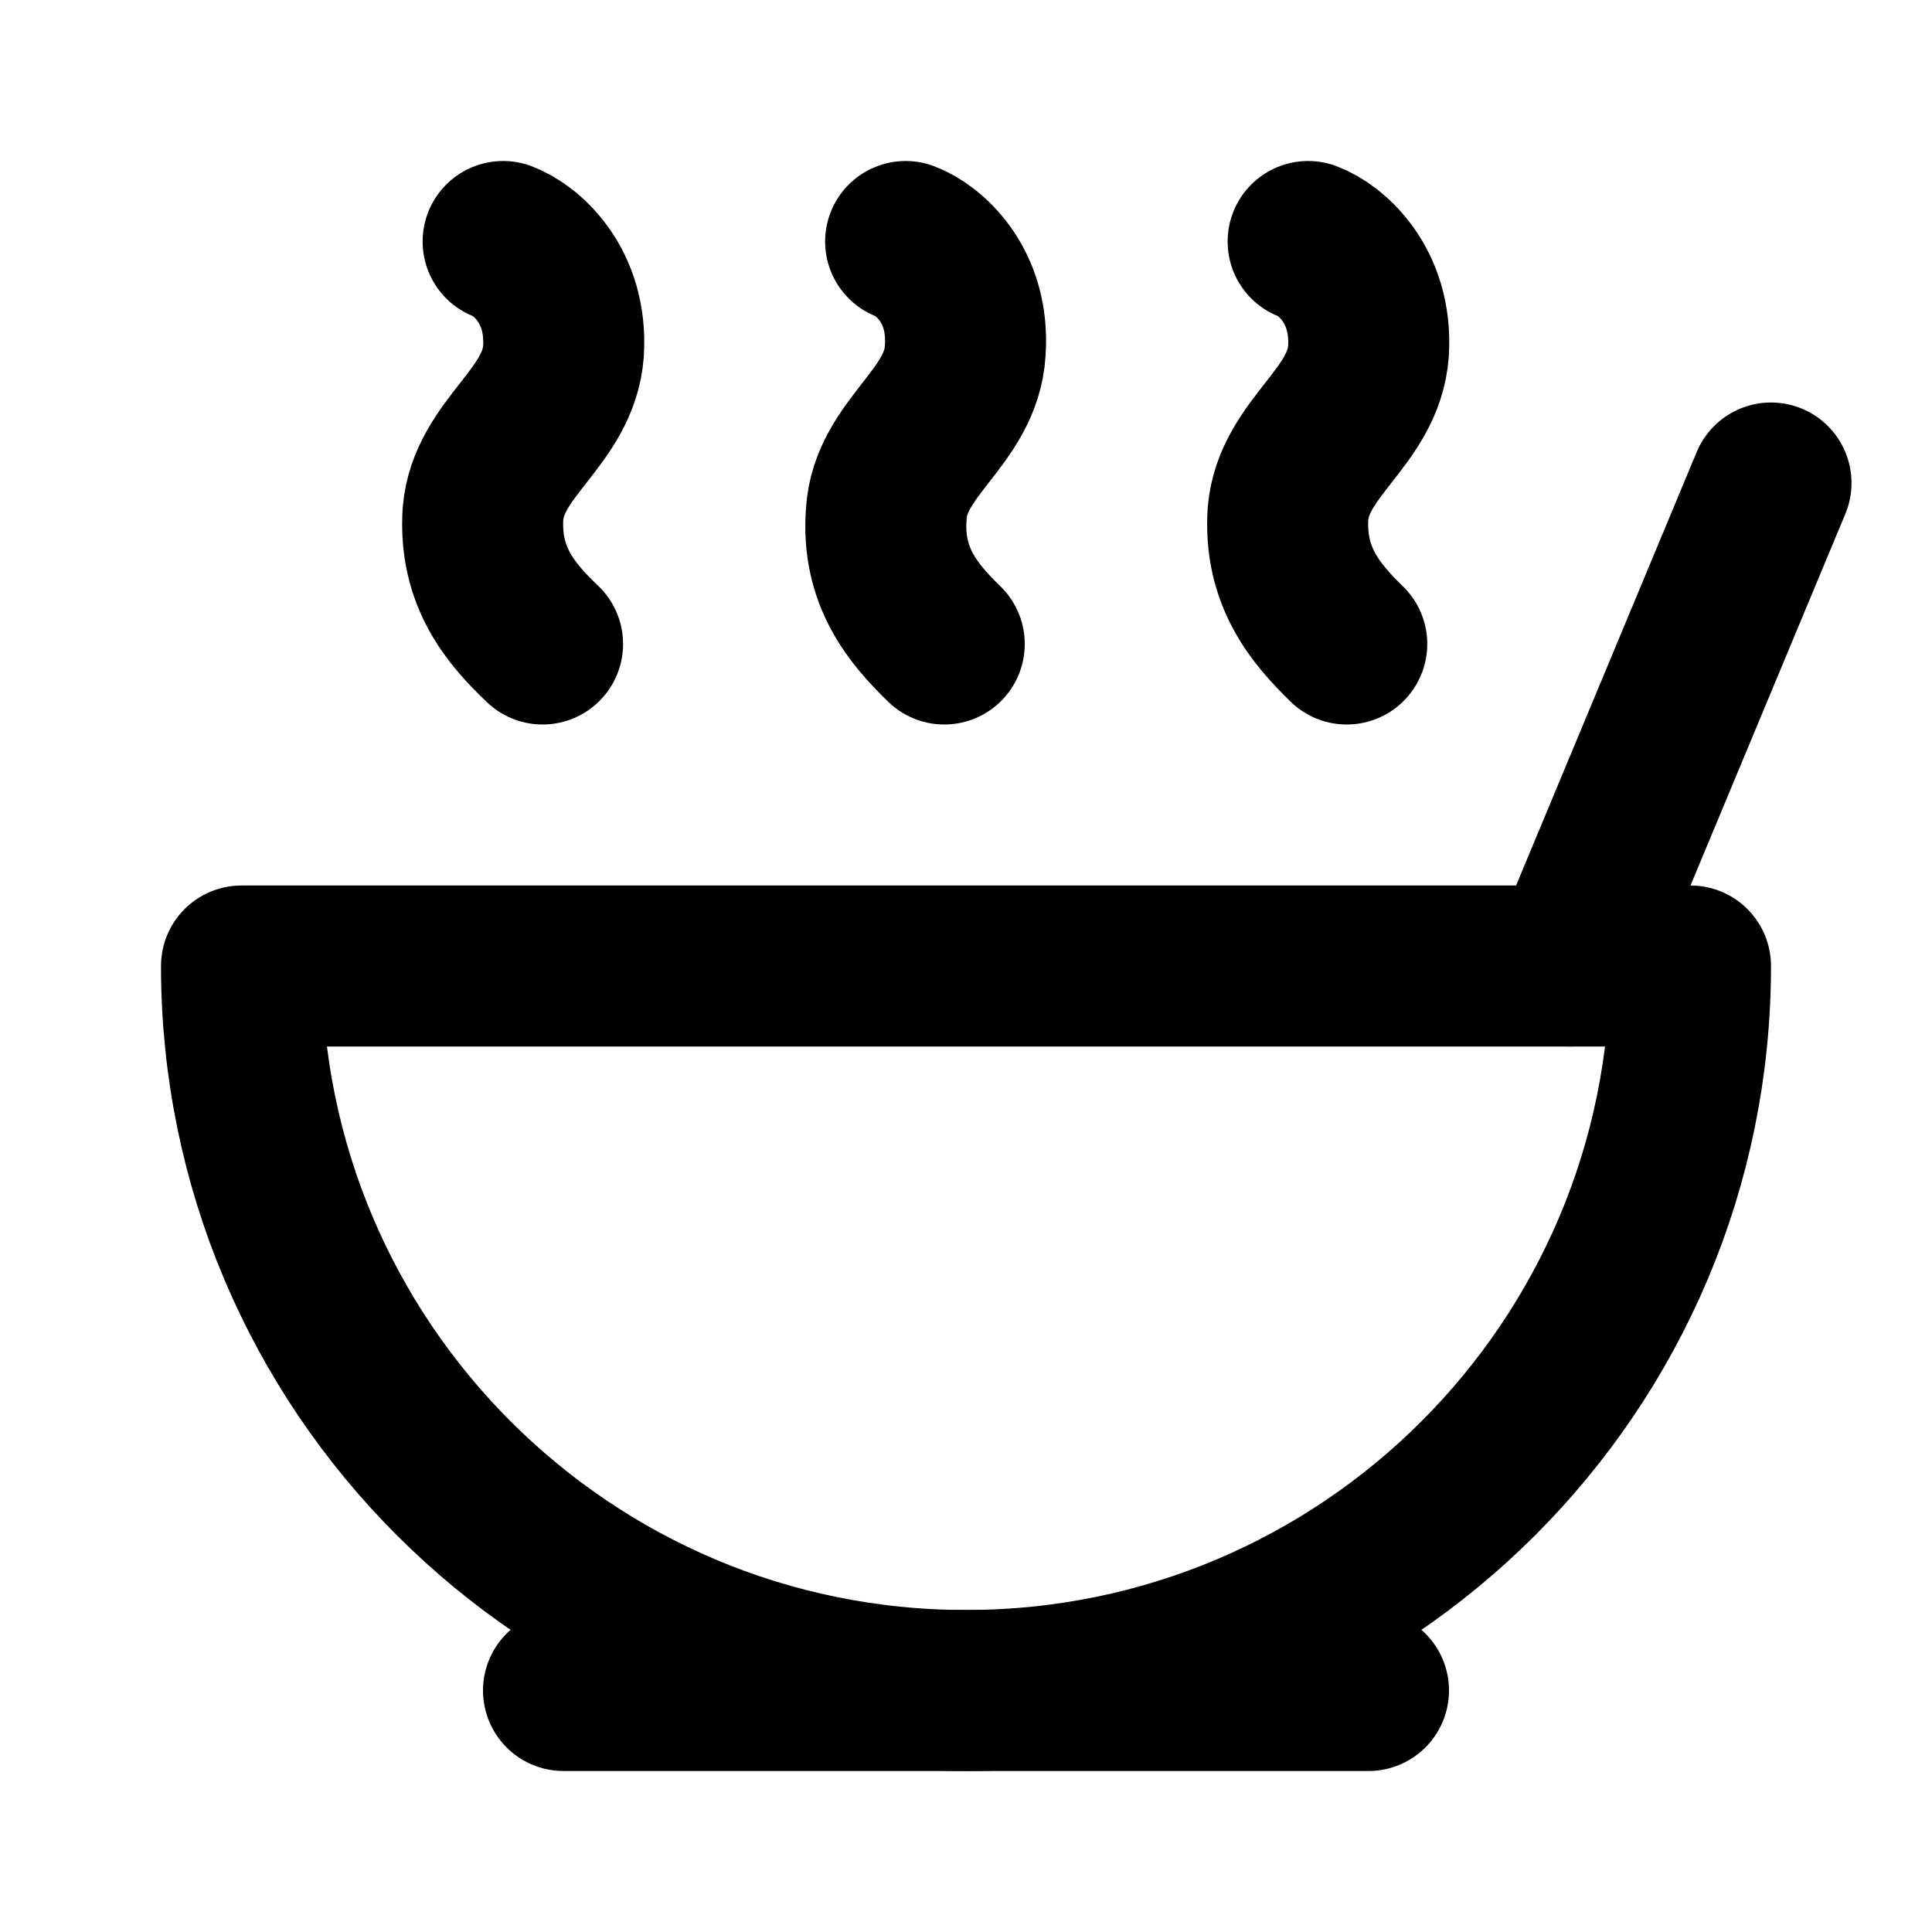
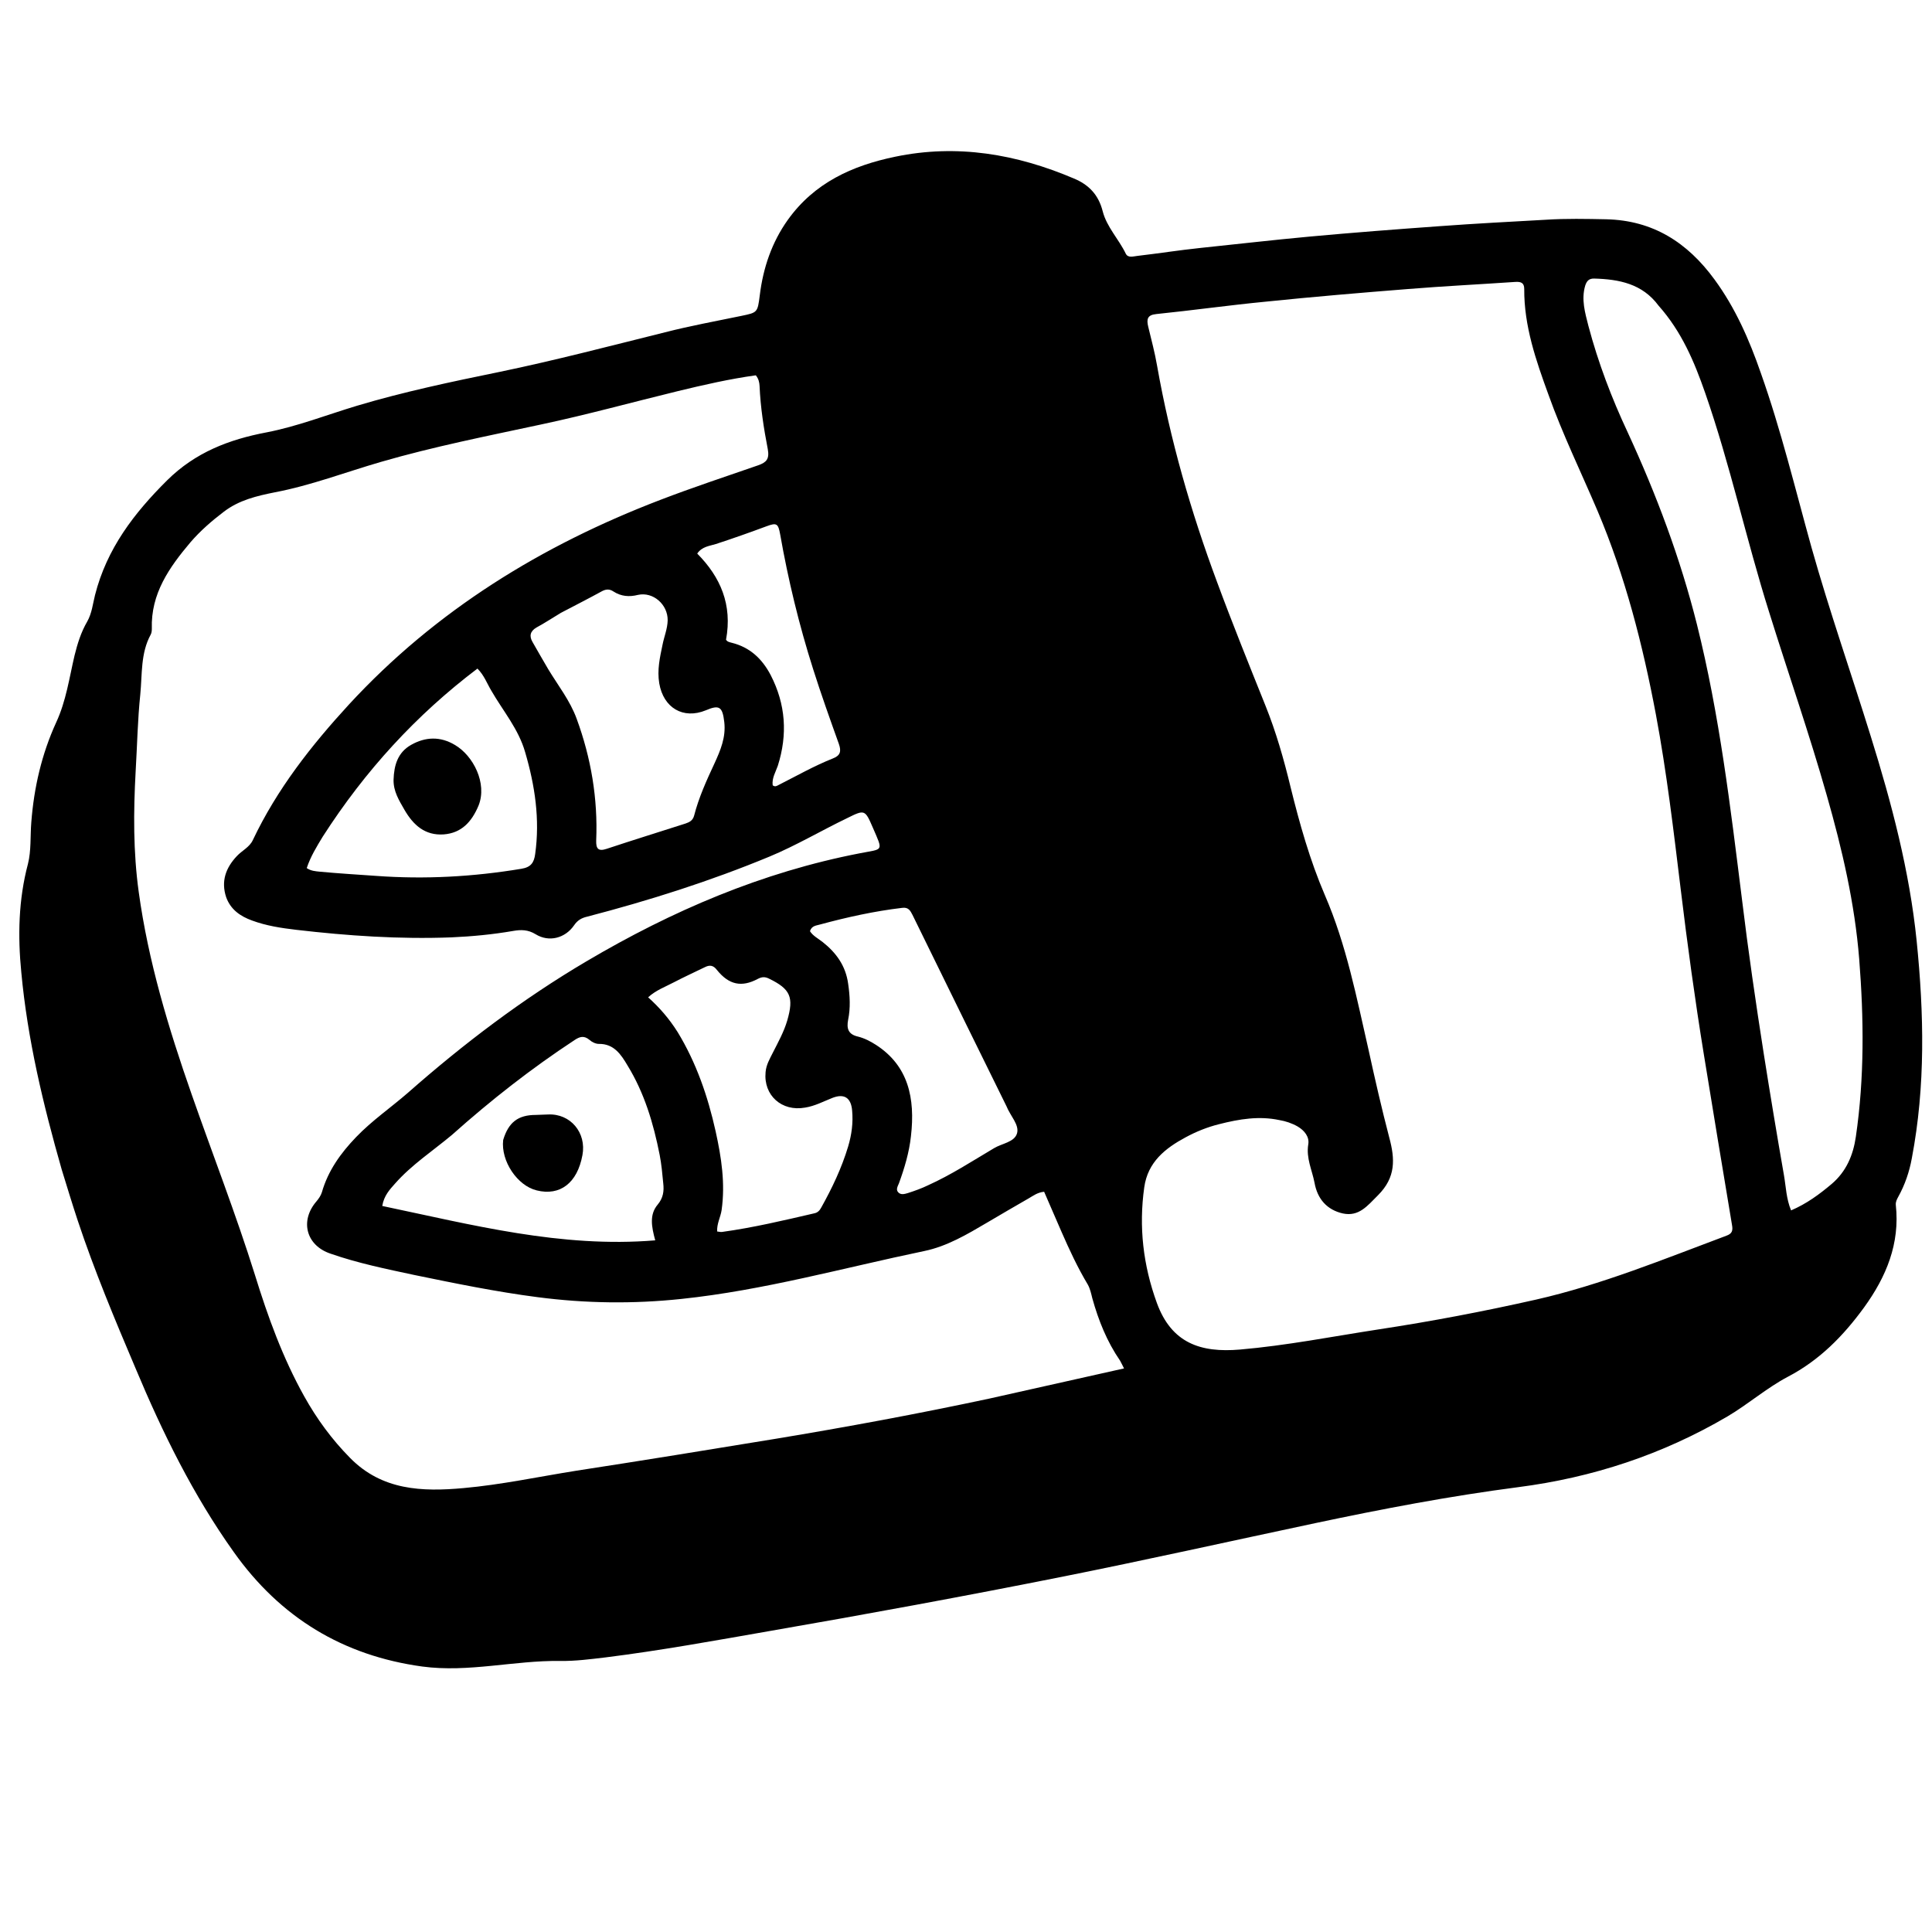
- <svg xmlns="http://www.w3.org/2000/svg" width="24" height="24" viewBox="0 0 24 24" fill="none" stroke="currentColor" stroke-width="2" stroke-linecap="round" stroke-linejoin="round" class="lucide lucide-soup-icon lucide-soup">
-   <path d="M12 21a9 9 0 0 0 9-9H3a9 9 0 0 0 9 9Z" />
-   <path d="M7 21h10" />
-   <path d="M19.5 12 22 6" />
-   <path d="M16.25 3c.27.1.8.53.75 1.36-.06.83-.93 1.2-1 2.02-.05.78.34 1.24.73 1.62" />
-   <path d="M11.25 3c.27.1.8.53.74 1.36-.05.83-.93 1.2-.98 2.02-.06.78.33 1.24.72 1.62" />
-   <path d="M6.25 3c.27.1.8.53.75 1.36-.06.83-.93 1.2-1 2.02-.05.78.34 1.24.74 1.62" />
+ <svg xmlns="http://www.w3.org/2000/svg" width="34px" height="34px" viewBox="0 0 34 34" version="1.1">
+   <g id="surface1">
+     <path style=" stroke:none;fill-rule:nonzero;fill:rgb(0%,0%,0%);fill-opacity:1;" d="M 1.086 20.582 C 0.758 19.434 0.484 18.289 0.375 17.113 C 0.312 16.477 0.324 15.836 0.492 15.203 C 0.551 14.969 0.531 14.715 0.551 14.469 C 0.598 13.859 0.734 13.27 0.988 12.715 C 1.164 12.336 1.219 11.93 1.312 11.535 C 1.363 11.328 1.426 11.125 1.535 10.938 C 1.617 10.793 1.633 10.629 1.672 10.473 C 1.879 9.656 2.359 9.031 2.941 8.453 C 3.438 7.961 4.031 7.734 4.691 7.609 C 5.234 7.504 5.75 7.301 6.281 7.141 C 7.105 6.895 7.941 6.719 8.781 6.547 C 9.762 6.344 10.73 6.09 11.703 5.848 C 12.148 5.734 12.598 5.652 13.047 5.559 C 13.332 5.5 13.332 5.5 13.371 5.195 C 13.43 4.715 13.582 4.266 13.863 3.871 C 14.332 3.215 15 2.914 15.754 2.758 C 16.844 2.531 17.887 2.711 18.898 3.141 C 19.16 3.25 19.332 3.426 19.406 3.719 C 19.477 3.996 19.688 4.207 19.812 4.465 C 19.852 4.543 19.941 4.512 20.012 4.504 C 20.383 4.461 20.754 4.402 21.129 4.363 C 21.766 4.297 22.402 4.223 23.043 4.164 C 23.805 4.094 24.574 4.035 25.34 3.98 C 25.961 3.934 26.586 3.902 27.207 3.867 C 27.562 3.844 27.914 3.852 28.27 3.859 C 29.09 3.879 29.695 4.266 30.172 4.918 C 30.539 5.418 30.785 5.98 30.988 6.566 C 31.344 7.57 31.594 8.609 31.879 9.633 C 32.195 10.754 32.578 11.848 32.922 12.957 C 33.289 14.133 33.605 15.328 33.73 16.559 C 33.859 17.836 33.887 19.113 33.645 20.383 C 33.602 20.621 33.523 20.852 33.406 21.062 C 33.383 21.105 33.359 21.148 33.363 21.203 C 33.438 21.887 33.195 22.469 32.805 23.008 C 32.438 23.512 32.02 23.938 31.461 24.23 C 31.09 24.426 30.766 24.711 30.402 24.926 C 29.258 25.598 28.023 26.004 26.715 26.172 C 25.516 26.328 24.324 26.555 23.145 26.805 C 21.656 27.121 20.172 27.453 18.684 27.75 C 16.977 28.09 15.262 28.406 13.547 28.703 C 12.586 28.871 11.621 29.047 10.652 29.168 C 10.391 29.199 10.125 29.234 9.859 29.23 C 9.047 29.219 8.246 29.438 7.43 29.328 C 6.039 29.137 4.934 28.469 4.113 27.312 C 3.398 26.309 2.859 25.211 2.383 24.074 C 2.02 23.219 1.66 22.359 1.367 21.477 C 1.27 21.184 1.18 20.887 1.086 20.582 M 21.449 19.785 C 21.246 19.836 21.051 19.914 20.863 20.016 C 20.508 20.207 20.199 20.449 20.137 20.895 C 20.039 21.59 20.117 22.266 20.359 22.93 C 20.617 23.637 21.129 23.809 21.82 23.75 C 22.637 23.68 23.449 23.52 24.262 23.395 C 25.191 23.254 26.113 23.078 27.031 22.871 C 28.184 22.609 29.277 22.16 30.383 21.746 C 30.48 21.711 30.5 21.66 30.48 21.555 C 30.312 20.555 30.148 19.555 29.984 18.551 C 29.828 17.59 29.695 16.621 29.578 15.652 C 29.453 14.625 29.332 13.594 29.141 12.574 C 28.91 11.348 28.602 10.141 28.113 8.988 C 27.824 8.309 27.5 7.645 27.25 6.945 C 27.031 6.344 26.82 5.738 26.824 5.086 C 26.824 4.973 26.762 4.957 26.672 4.961 C 26.043 5.004 25.414 5.035 24.785 5.086 C 23.949 5.152 23.109 5.223 22.273 5.309 C 21.633 5.371 20.992 5.461 20.348 5.527 C 20.188 5.543 20.176 5.621 20.207 5.75 C 20.262 5.98 20.324 6.207 20.363 6.438 C 20.594 7.742 20.957 9.004 21.418 10.242 C 21.688 10.973 21.98 11.695 22.27 12.418 C 22.457 12.883 22.594 13.363 22.711 13.848 C 22.871 14.496 23.051 15.137 23.316 15.754 C 23.695 16.629 23.875 17.562 24.086 18.484 C 24.199 19 24.316 19.512 24.449 20.02 C 24.551 20.398 24.566 20.719 24.25 21.035 C 24.062 21.223 23.914 21.414 23.633 21.355 C 23.355 21.293 23.184 21.102 23.133 20.812 C 23.09 20.59 22.984 20.383 23.023 20.141 C 23.047 20.008 22.957 19.895 22.836 19.824 C 22.734 19.766 22.625 19.73 22.512 19.711 C 22.16 19.637 21.816 19.691 21.449 19.785 M 17.41 24.613 C 18.195 24.438 18.98 24.262 19.781 24.082 C 19.75 24.023 19.734 23.984 19.711 23.945 C 19.48 23.609 19.332 23.238 19.223 22.848 C 19.203 22.766 19.184 22.68 19.145 22.609 C 18.965 22.309 18.82 21.996 18.68 21.676 C 18.578 21.441 18.477 21.207 18.375 20.973 C 18.258 20.984 18.184 21.043 18.102 21.09 C 17.855 21.23 17.613 21.375 17.371 21.516 C 17.02 21.723 16.664 21.934 16.266 22.016 C 14.844 22.312 13.441 22.707 11.992 22.859 C 11.145 22.949 10.305 22.938 9.461 22.828 C 8.734 22.734 8.012 22.586 7.293 22.438 C 6.797 22.332 6.297 22.23 5.816 22.062 C 5.387 21.918 5.273 21.484 5.57 21.141 C 5.609 21.094 5.645 21.043 5.664 20.984 C 5.773 20.602 5.996 20.293 6.266 20.012 C 6.547 19.719 6.879 19.492 7.18 19.23 C 8.16 18.367 9.195 17.582 10.32 16.918 C 11.828 16.027 13.414 15.348 15.133 15.016 C 15.547 14.934 15.547 14.996 15.359 14.562 C 15.223 14.246 15.215 14.246 14.914 14.395 C 14.453 14.617 14.012 14.879 13.543 15.074 C 12.496 15.508 11.422 15.848 10.328 16.133 C 10.23 16.156 10.16 16.199 10.102 16.285 C 9.945 16.512 9.66 16.586 9.426 16.441 C 9.293 16.359 9.168 16.359 9.031 16.383 C 8.672 16.445 8.309 16.48 7.945 16.496 C 7.031 16.531 6.121 16.469 5.211 16.363 C 4.949 16.332 4.688 16.293 4.434 16.199 C 4.23 16.125 4.059 16.008 3.98 15.789 C 3.887 15.508 3.973 15.273 4.168 15.066 C 4.258 14.969 4.391 14.91 4.449 14.785 C 4.875 13.887 5.477 13.121 6.141 12.398 C 7.672 10.738 9.539 9.594 11.621 8.797 C 12.191 8.578 12.77 8.387 13.344 8.188 C 13.488 8.137 13.543 8.078 13.512 7.906 C 13.441 7.539 13.383 7.168 13.367 6.789 C 13.363 6.73 13.352 6.668 13.301 6.605 C 12.844 6.668 12.383 6.773 11.93 6.883 C 11.129 7.078 10.336 7.297 9.527 7.469 C 8.582 7.672 7.633 7.859 6.703 8.129 C 6.082 8.309 5.473 8.543 4.836 8.664 C 4.52 8.727 4.207 8.801 3.941 9.004 C 3.73 9.164 3.527 9.34 3.352 9.543 C 2.98 9.984 2.652 10.445 2.672 11.066 C 2.672 11.102 2.668 11.137 2.652 11.168 C 2.473 11.496 2.504 11.863 2.469 12.219 C 2.422 12.668 2.414 13.125 2.387 13.578 C 2.348 14.285 2.344 14.992 2.441 15.695 C 2.609 16.918 2.965 18.094 3.371 19.254 C 3.742 20.316 4.152 21.367 4.488 22.441 C 4.715 23.176 4.977 23.898 5.352 24.57 C 5.574 24.969 5.84 25.332 6.16 25.656 C 6.723 26.23 7.43 26.254 8.156 26.188 C 8.82 26.129 9.477 25.988 10.137 25.883 C 11.309 25.703 12.48 25.512 13.652 25.32 C 14.902 25.113 16.145 24.883 17.41 24.613 M 29.188 5.379 C 28.902 4.992 28.492 4.914 28.051 4.902 C 27.965 4.902 27.926 4.941 27.898 5.023 C 27.824 5.27 27.895 5.504 27.953 5.734 C 28.125 6.383 28.363 7.008 28.645 7.609 C 29.148 8.699 29.57 9.82 29.863 10.988 C 30.262 12.582 30.453 14.207 30.656 15.828 C 30.766 16.738 30.898 17.641 31.039 18.543 C 31.152 19.258 31.27 19.969 31.395 20.684 C 31.43 20.883 31.434 21.094 31.52 21.301 C 31.793 21.184 32.016 21.02 32.234 20.836 C 32.492 20.617 32.613 20.328 32.66 20.004 C 32.812 18.965 32.801 17.922 32.719 16.879 C 32.641 15.898 32.418 14.941 32.148 13.996 C 31.84 12.91 31.469 11.848 31.133 10.77 C 30.73 9.492 30.449 8.18 30.008 6.914 C 29.816 6.363 29.594 5.836 29.188 5.379 M 7.953 19.973 C 7.617 20.254 7.246 20.496 6.953 20.828 C 6.859 20.934 6.758 21.039 6.727 21.223 C 8.312 21.555 9.875 21.965 11.531 21.828 C 11.465 21.586 11.426 21.375 11.574 21.199 C 11.672 21.082 11.688 20.961 11.672 20.824 C 11.656 20.656 11.641 20.488 11.609 20.324 C 11.5 19.77 11.34 19.234 11.043 18.75 C 10.93 18.559 10.805 18.367 10.539 18.371 C 10.484 18.371 10.418 18.34 10.375 18.301 C 10.277 18.219 10.203 18.242 10.109 18.305 C 9.355 18.801 8.645 19.355 7.953 19.973 M 9.871 10.785 C 9.727 10.871 9.586 10.965 9.441 11.043 C 9.328 11.109 9.312 11.195 9.371 11.297 C 9.461 11.457 9.555 11.617 9.648 11.777 C 9.82 12.062 10.031 12.328 10.148 12.648 C 10.402 13.34 10.523 14.055 10.492 14.793 C 10.488 14.934 10.527 14.988 10.676 14.938 C 11.137 14.785 11.602 14.641 12.066 14.492 C 12.133 14.469 12.191 14.441 12.215 14.355 C 12.297 14.035 12.434 13.734 12.574 13.434 C 12.68 13.203 12.777 12.973 12.746 12.707 C 12.715 12.438 12.66 12.398 12.422 12.5 C 12.023 12.664 11.676 12.457 11.602 12.027 C 11.562 11.789 11.613 11.57 11.66 11.344 C 11.688 11.203 11.746 11.066 11.75 10.918 C 11.754 10.637 11.492 10.41 11.227 10.469 C 11.074 10.508 10.93 10.496 10.797 10.41 C 10.727 10.363 10.668 10.367 10.598 10.402 C 10.363 10.531 10.125 10.652 9.871 10.785 M 11.926 18.164 C 12.254 18.703 12.457 19.293 12.594 19.91 C 12.695 20.367 12.766 20.824 12.699 21.297 C 12.68 21.422 12.613 21.535 12.621 21.672 C 12.656 21.676 12.684 21.684 12.707 21.68 C 13.254 21.605 13.793 21.477 14.332 21.352 C 14.391 21.34 14.426 21.301 14.453 21.25 C 14.645 20.906 14.812 20.555 14.926 20.176 C 14.988 19.969 15.016 19.758 14.996 19.543 C 14.977 19.316 14.855 19.242 14.652 19.32 C 14.492 19.383 14.34 19.465 14.168 19.492 C 13.758 19.566 13.434 19.277 13.473 18.867 C 13.484 18.738 13.547 18.633 13.602 18.523 C 13.695 18.34 13.797 18.156 13.855 17.957 C 13.973 17.547 13.91 17.406 13.535 17.223 C 13.465 17.188 13.41 17.188 13.336 17.227 C 13.051 17.379 12.828 17.332 12.617 17.07 C 12.555 16.988 12.492 16.977 12.406 17.02 C 12.223 17.109 12.035 17.195 11.855 17.289 C 11.707 17.367 11.543 17.426 11.406 17.551 C 11.605 17.73 11.773 17.922 11.926 18.164 M 17.711 19.465 C 17.469 18.973 17.227 18.48 16.984 17.988 C 16.676 17.359 16.367 16.73 16.059 16.102 C 16.02 16.027 15.988 15.961 15.875 15.977 C 15.387 16.035 14.906 16.141 14.43 16.27 C 14.367 16.289 14.285 16.289 14.254 16.387 C 14.305 16.469 14.398 16.516 14.477 16.578 C 14.715 16.766 14.883 16.996 14.926 17.312 C 14.957 17.523 14.969 17.738 14.926 17.945 C 14.895 18.105 14.93 18.203 15.098 18.242 C 15.211 18.27 15.316 18.324 15.414 18.387 C 15.984 18.754 16.109 19.324 16.031 19.996 C 16 20.281 15.918 20.555 15.82 20.824 C 15.801 20.871 15.762 20.934 15.805 20.98 C 15.852 21.035 15.922 21.012 15.977 20.996 C 16.098 20.957 16.219 20.914 16.332 20.859 C 16.738 20.676 17.109 20.434 17.492 20.207 C 17.633 20.121 17.852 20.102 17.898 19.945 C 17.941 19.793 17.781 19.641 17.711 19.465 M 5.68 14.723 C 5.574 14.898 5.465 15.074 5.398 15.277 C 5.473 15.328 5.551 15.332 5.625 15.34 C 5.957 15.371 6.289 15.391 6.617 15.414 C 7.477 15.477 8.328 15.43 9.176 15.289 C 9.344 15.262 9.398 15.18 9.418 15.031 C 9.504 14.418 9.414 13.824 9.242 13.238 C 9.125 12.828 8.852 12.512 8.645 12.152 C 8.57 12.027 8.52 11.883 8.402 11.766 C 7.324 12.582 6.426 13.562 5.68 14.723 M 12.777 11.258 C 12.801 11.297 12.84 11.301 12.879 11.312 C 13.195 11.391 13.41 11.59 13.562 11.879 C 13.828 12.395 13.863 12.926 13.688 13.477 C 13.648 13.59 13.582 13.695 13.598 13.82 C 13.641 13.852 13.668 13.832 13.699 13.816 C 14.016 13.656 14.324 13.48 14.656 13.348 C 14.789 13.297 14.809 13.223 14.762 13.09 C 14.605 12.652 14.449 12.215 14.309 11.773 C 14.062 10.996 13.871 10.207 13.73 9.406 C 13.695 9.211 13.668 9.195 13.488 9.262 C 13.195 9.371 12.895 9.477 12.598 9.574 C 12.488 9.609 12.355 9.617 12.27 9.742 C 12.68 10.156 12.891 10.641 12.777 11.258 Z M 12.777 11.258 " />
+     <path style=" stroke:none;fill-rule:nonzero;fill:rgb(0%,0%,0%);fill-opacity:1;" d="M 8.855 20.062 C 8.949 19.75 9.117 19.621 9.43 19.621 C 9.5 19.621 9.57 19.613 9.645 19.613 C 10.039 19.594 10.324 19.934 10.25 20.328 C 10.16 20.82 9.855 21.051 9.445 20.949 C 9.105 20.867 8.812 20.434 8.855 20.062 Z M 8.855 20.062 " />
+     <path style=" stroke:none;fill-rule:nonzero;fill:rgb(0%,0%,0%);fill-opacity:1;" d="M 8.422 14.176 C 8.301 14.465 8.121 14.66 7.809 14.684 C 7.48 14.707 7.273 14.52 7.117 14.25 C 7.023 14.086 6.922 13.926 6.926 13.723 C 6.934 13.465 7 13.242 7.234 13.109 C 7.488 12.965 7.75 12.957 8.004 13.109 C 8.328 13.297 8.578 13.785 8.422 14.176 Z M 8.422 14.176 " />
+   </g>
</svg>
